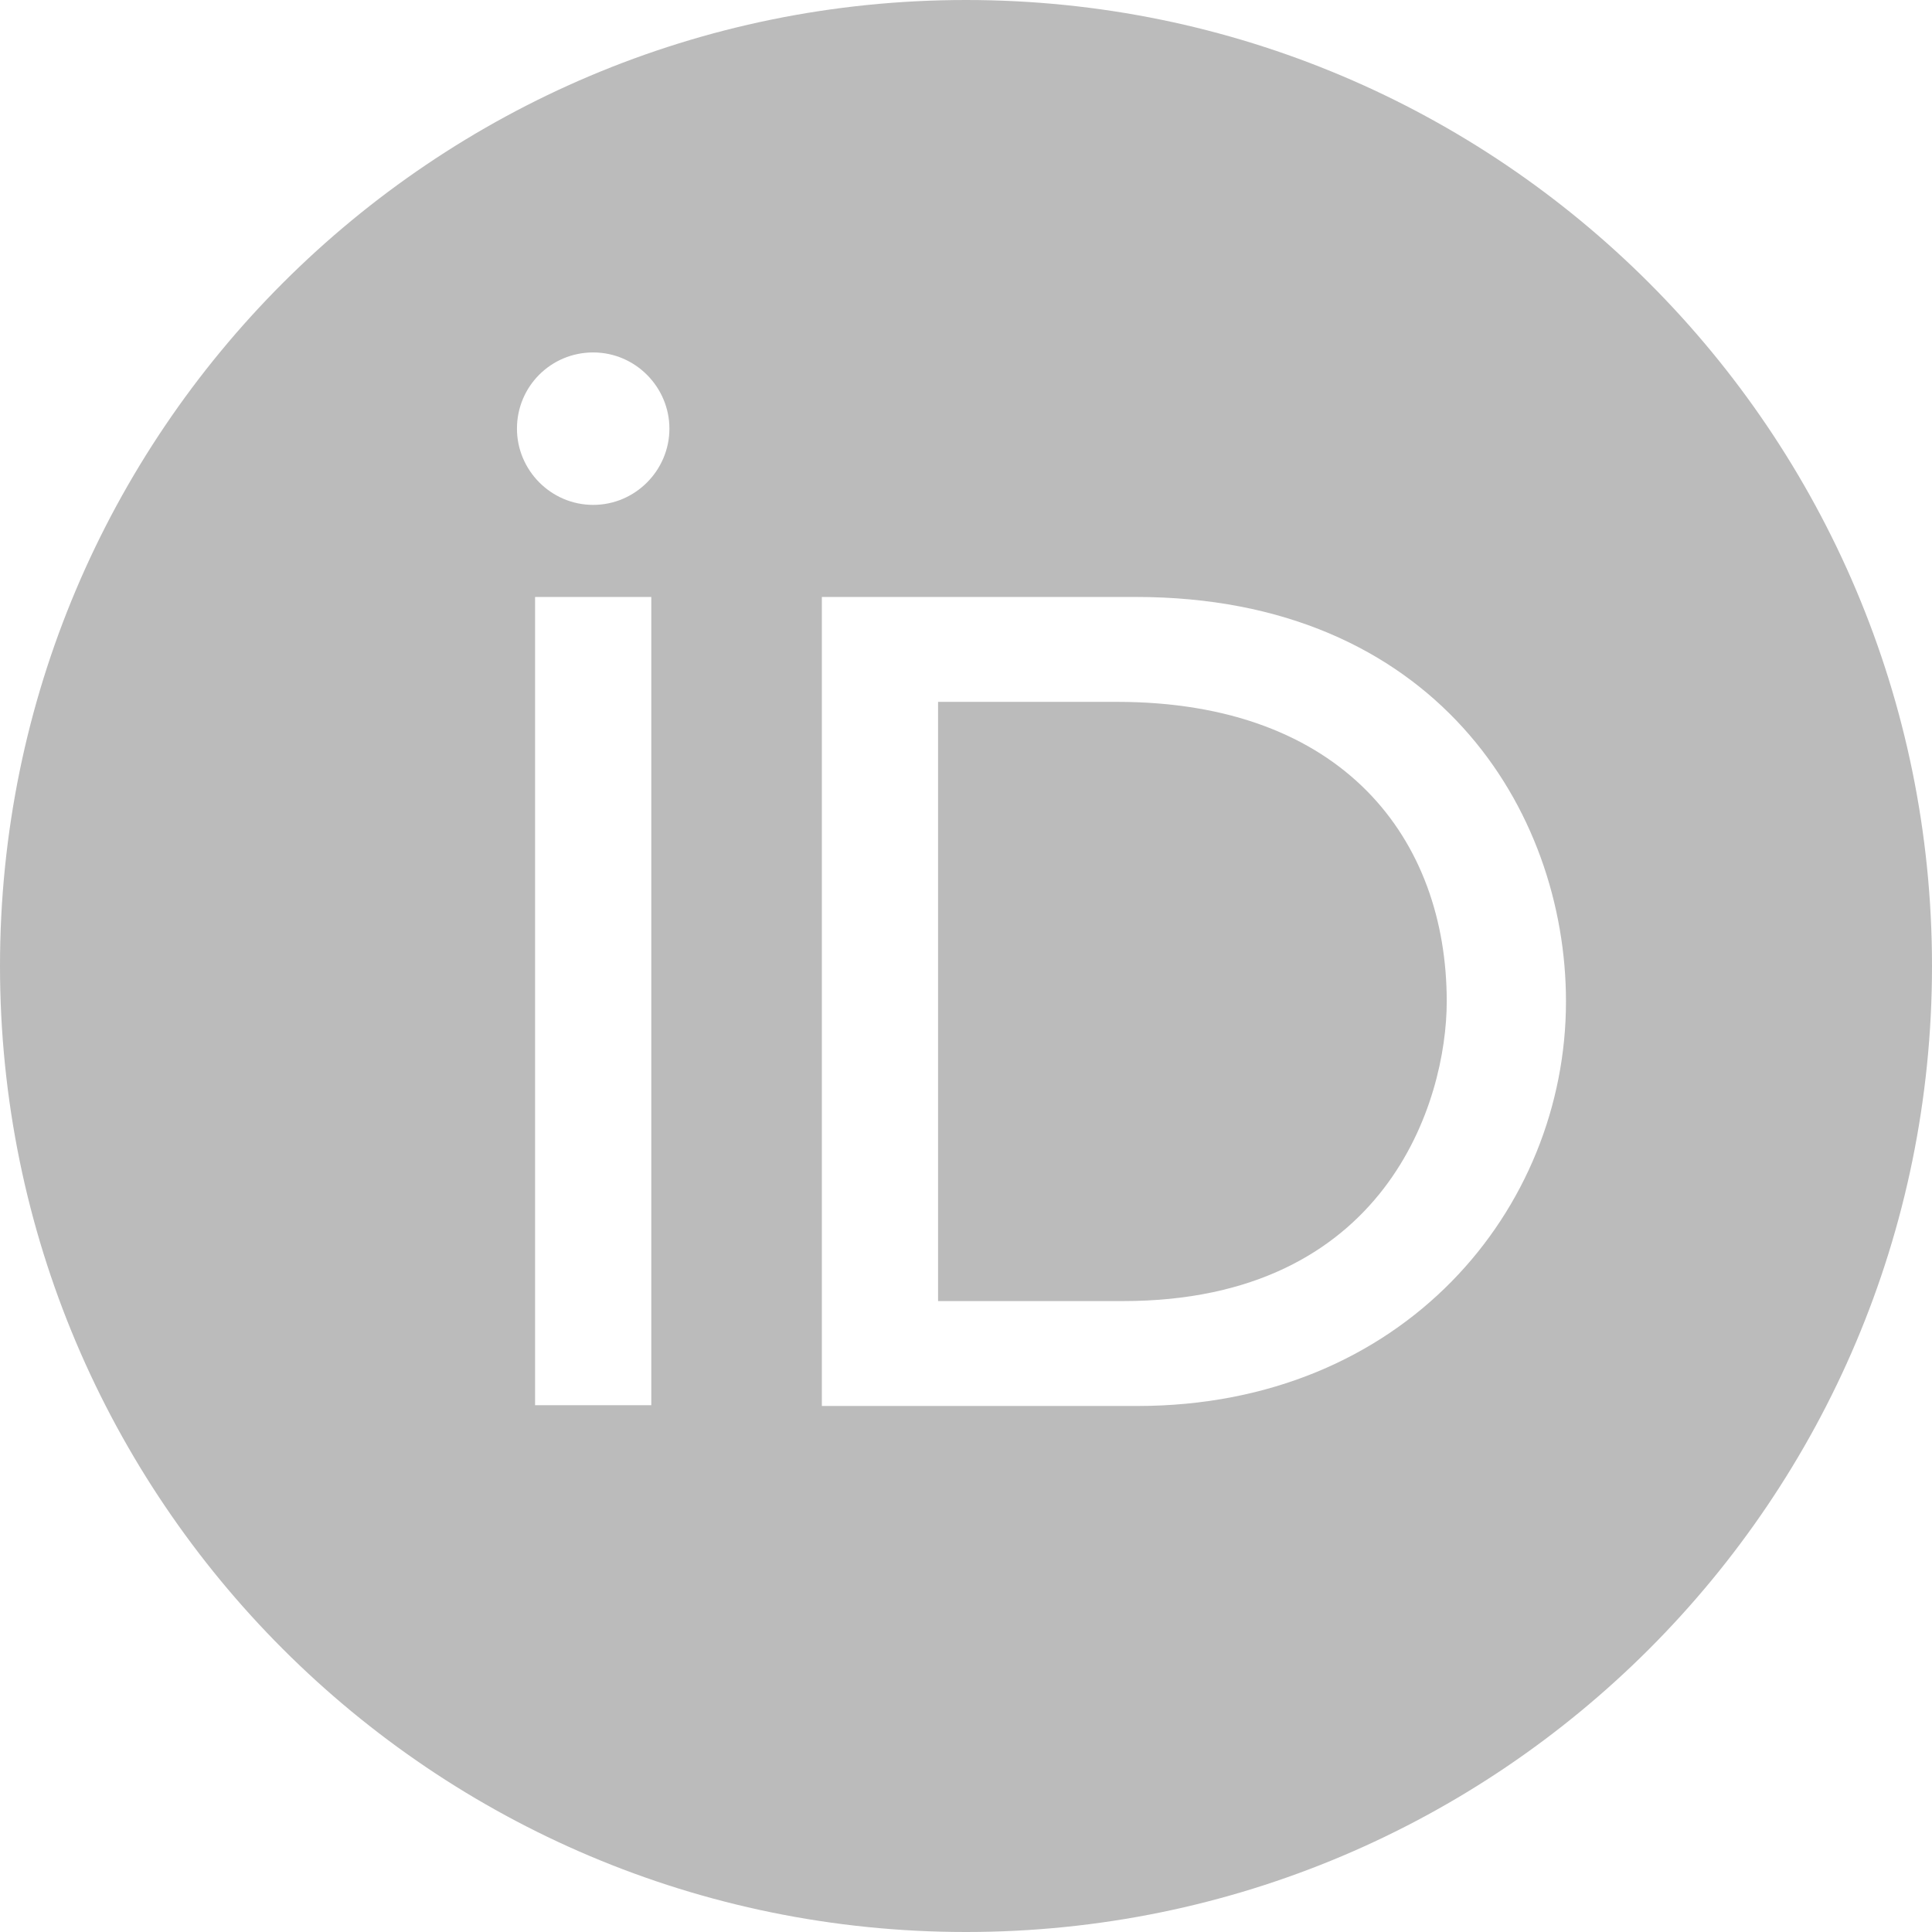
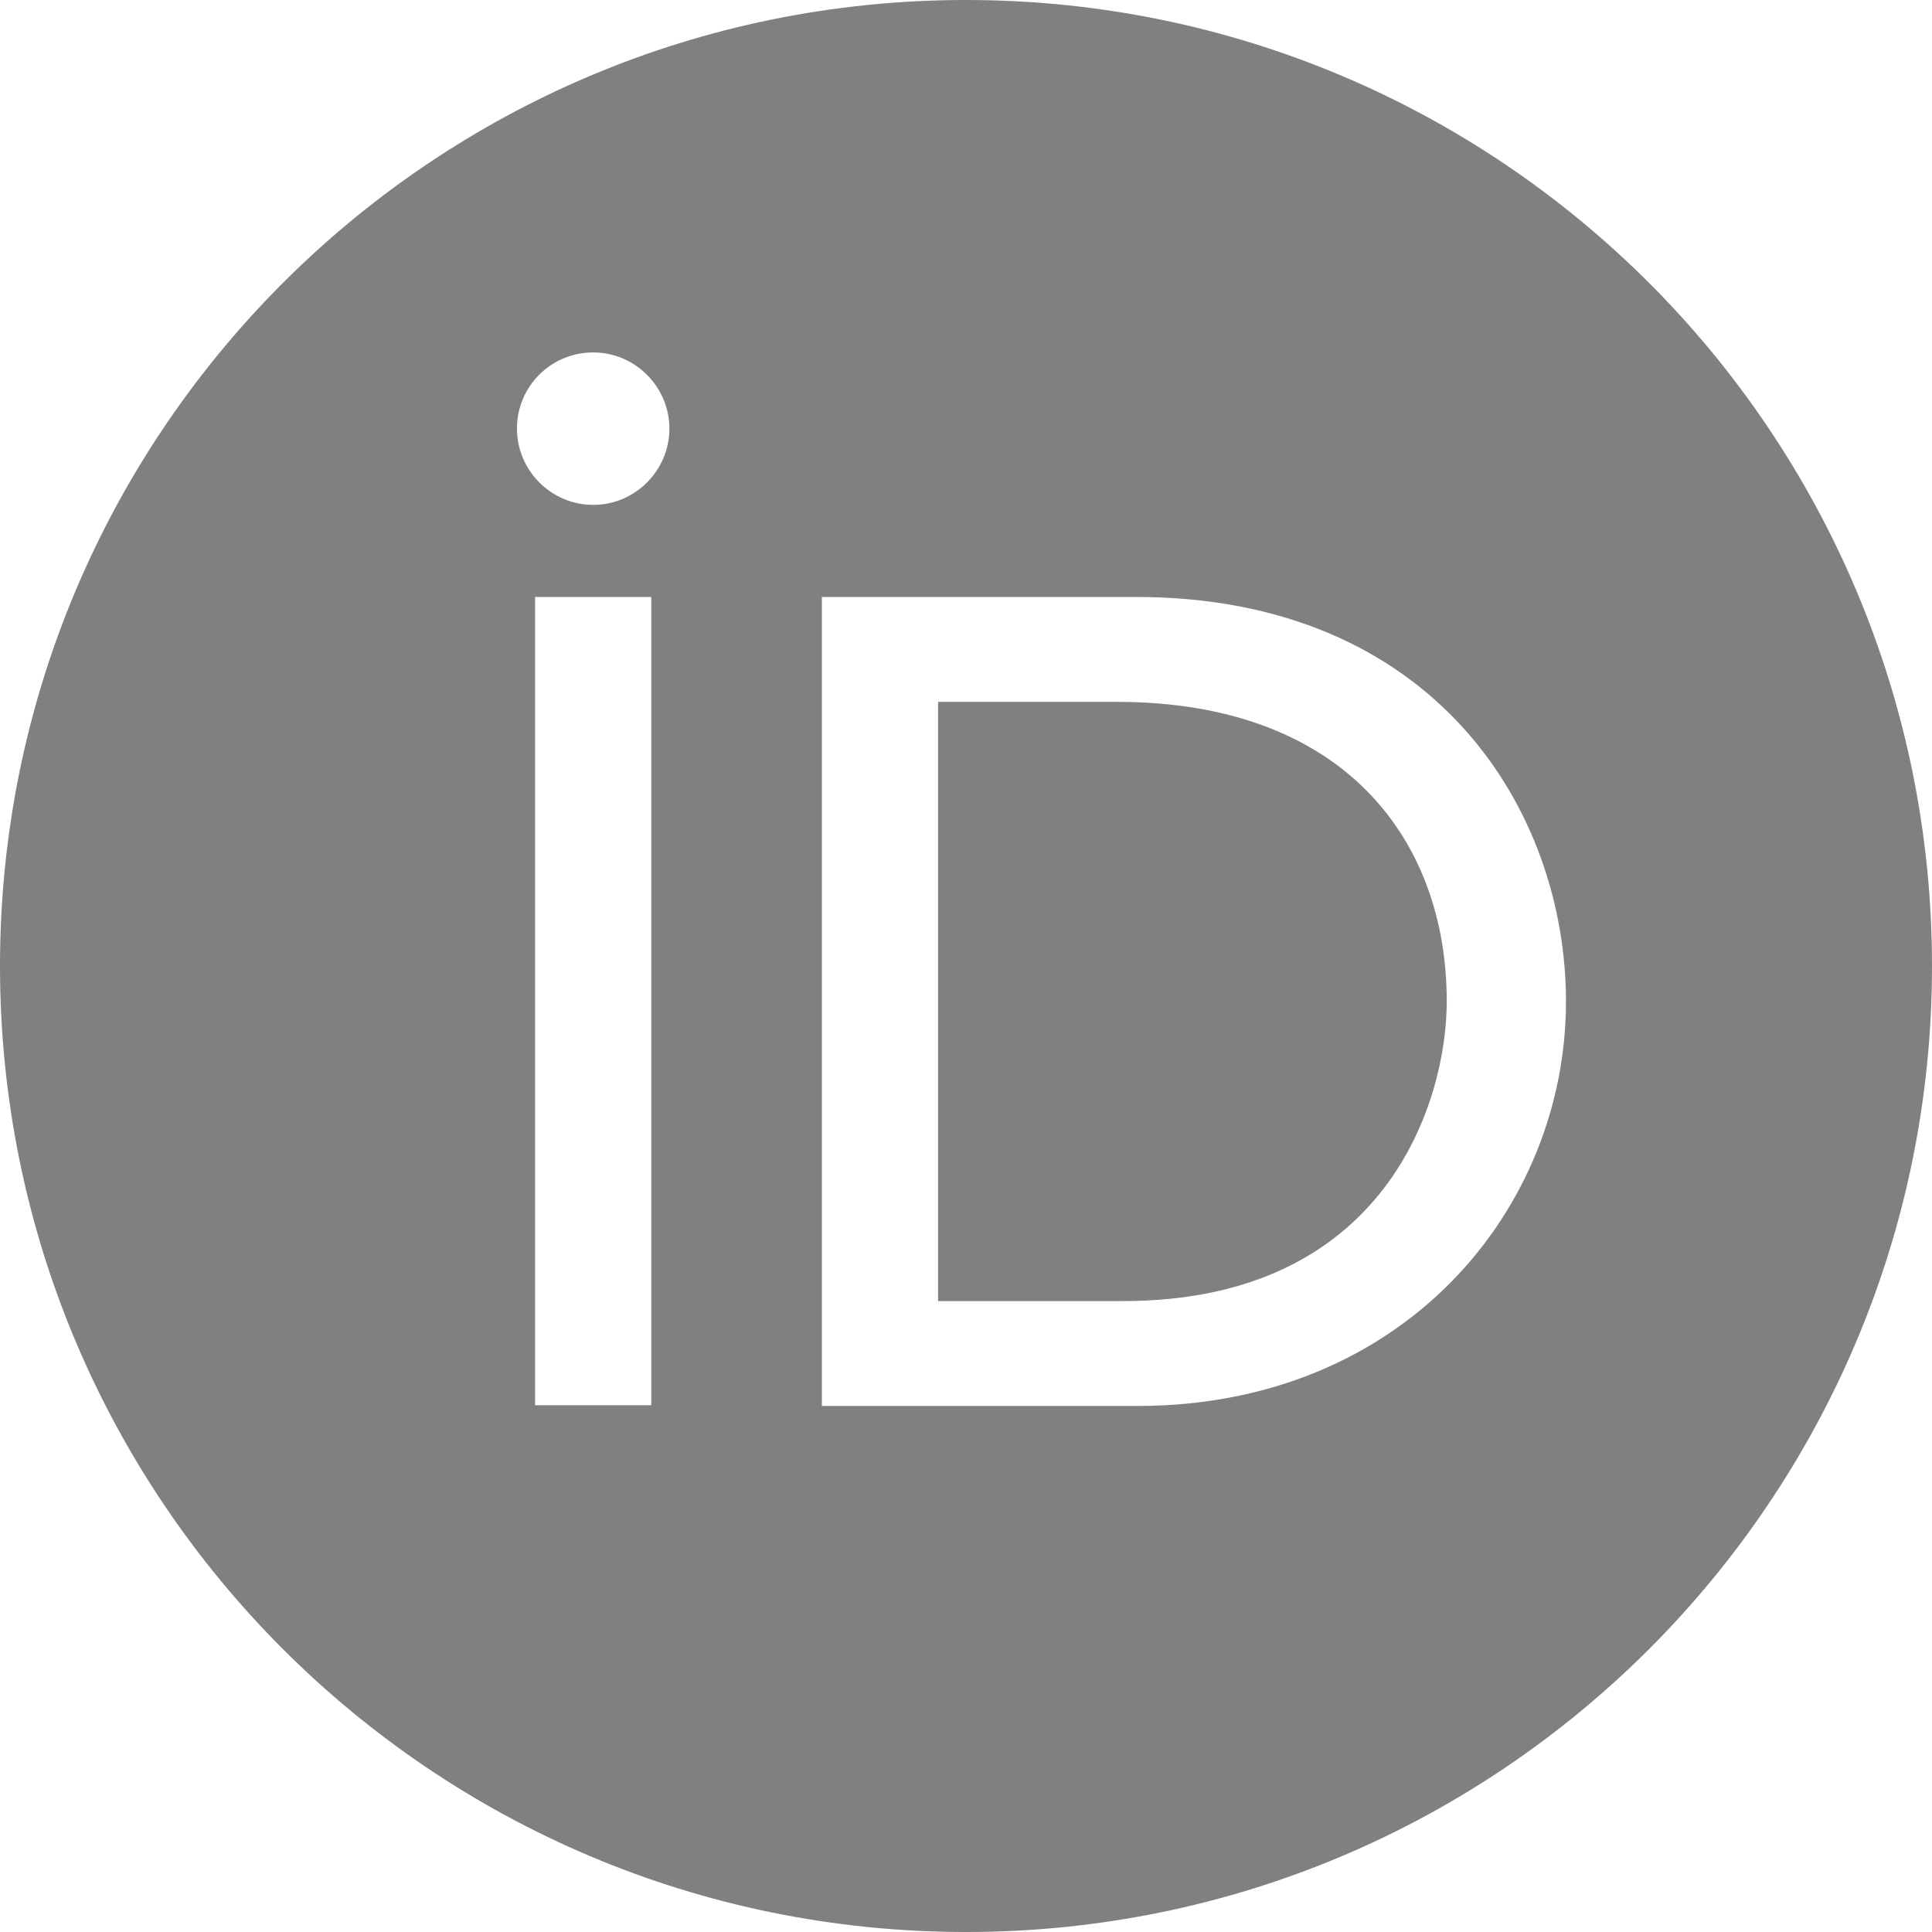
<svg xmlns="http://www.w3.org/2000/svg" viewBox="0 0 256 256">
-   <path fill="#bbbbbb" fill-rule="evenodd" d="M256,128c0,70.7-57.3,128-128,128C57.3,256,0,198.7,0,128C0,57.3,57.3,0,128,0C198.7,0,256,57.3,256,128z M86.3,186.2H70.9V79.1h15.4v48.4V186.2z M108.9,79.1h41.6c39.6,0,57,28.3,57,53.6c0,27.5-21.5,53.6-56.8,53.6h-41.8V79.1z M124.3,172.4h24.5 c34.9,0,42.9-26.5,42.9-39.7c0-21.5-13.7-39.7-43.7-39.7h-23.7V172.4z M88.7,56.8c0,5.5-4.5,10.1-10.1,10.1c-5.6,0-10.1-4.6-10.1-10.1c0-5.6,4.5-10.1,10.1-10.1 C84.2,46.7,88.7,51.3,88.7,56.8z" />
+   <path fill="#808080" fill-rule="evenodd" d="M256,128c0,70.7-57.3,128-128,128C57.3,256,0,198.7,0,128C0,57.3,57.3,0,128,0C198.7,0,256,57.3,256,128z M86.3,186.2H70.9V79.1h15.4v48.4V186.2z M108.9,79.1h41.6c39.6,0,57,28.3,57,53.6c0,27.5-21.5,53.6-56.8,53.6h-41.8V79.1z M124.3,172.4h24.5 c34.9,0,42.9-26.5,42.9-39.7c0-21.5-13.7-39.7-43.7-39.7h-23.7V172.4z M88.7,56.8c0,5.5-4.5,10.1-10.1,10.1c-5.6,0-10.1-4.6-10.1-10.1c0-5.6,4.5-10.1,10.1-10.1 C84.2,46.7,88.7,51.3,88.7,56.8z" />
</svg>
